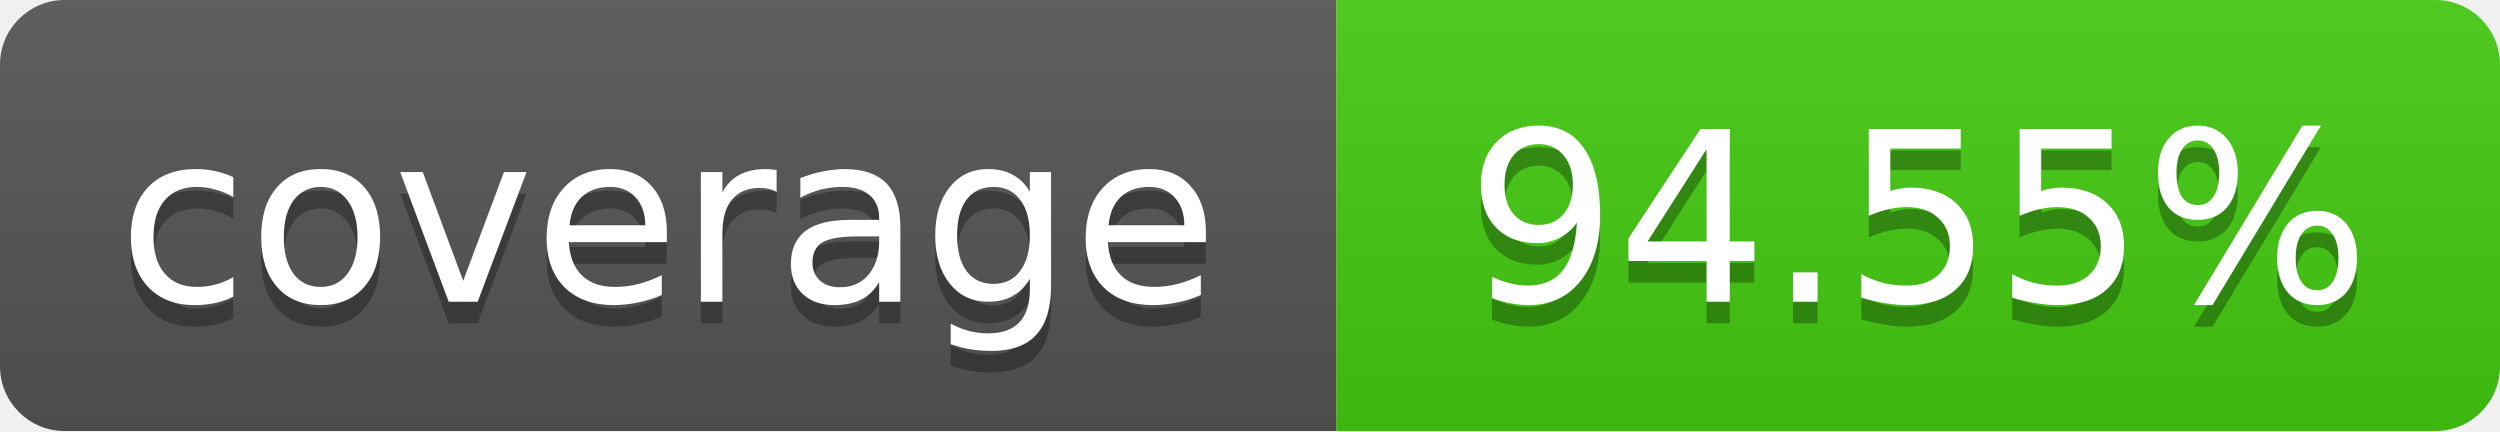
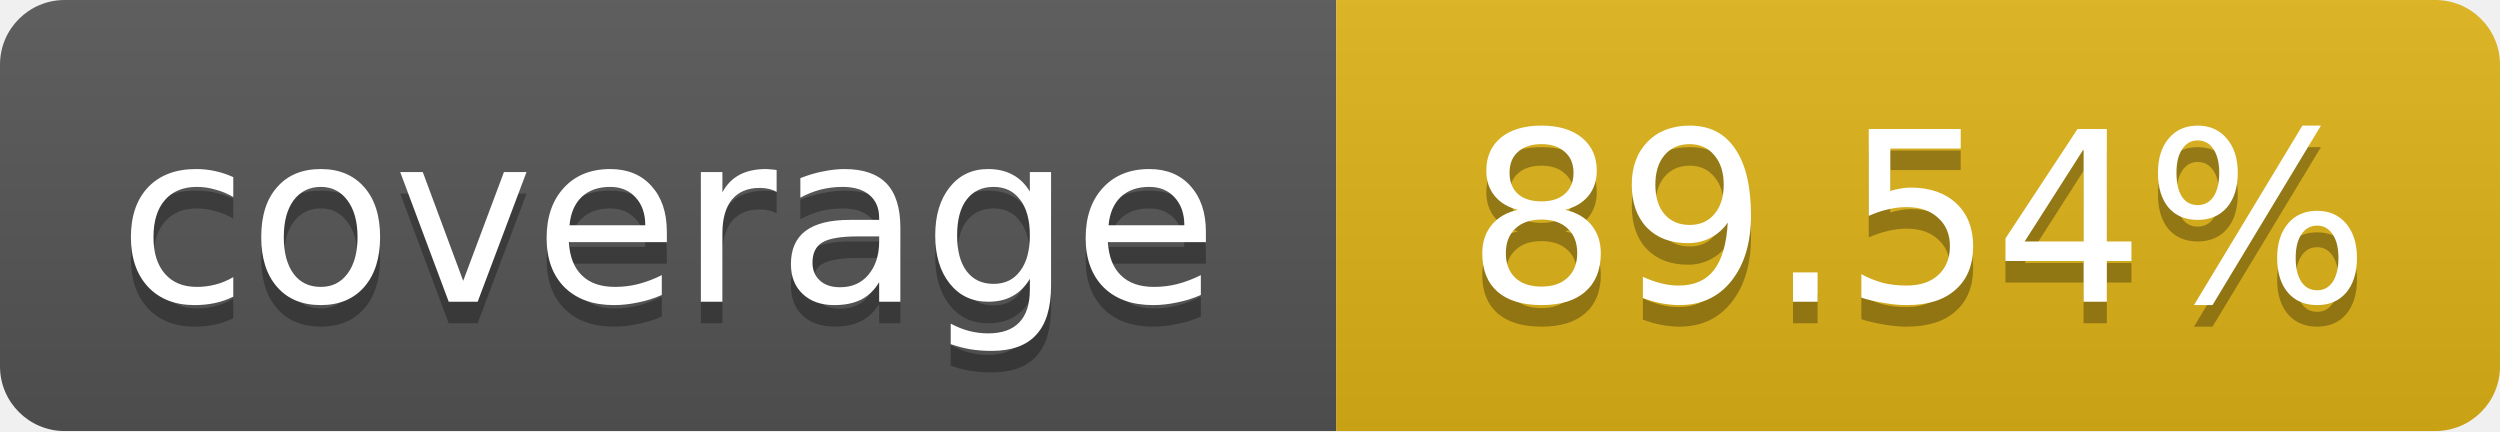
<svg xmlns="http://www.w3.org/2000/svg" width="116" height="20">
  <linearGradient id="b" x2="0" y2="100%">
    <stop offset="0" stop-color="#bbb" stop-opacity=".1" />
    <stop offset="1" stop-opacity=".1" />
  </linearGradient>
  <mask id="a">
    <rect width="116" height="20" rx="3" fill="#fff" />
  </mask>
  <g mask="url(#a)">
    <path fill="#555" d="M0 0 h62 v20 H0 z" />
-     <path fill="#4c1" d="M62 0 h54 v20 H62 z" />
+     <path fill="#dfb317" d="M62 0 h54 v20 H62 z" />
    <path fill="url(#b)" d="M0 0 h116 v20 H0 z" />
  </g>
  <g fill="#fff" text-anchor="middle">
    <g font-family="DejaVu Sans,Verdana,Geneva,sans-serif" font-size="11">
      <text x="31" y="15" fill="#010101" fill-opacity=".3">
         coverage
       </text>
      <text x="31" y="14">
         coverage
       </text>
      <text x="89" y="15" fill="#010101" fill-opacity=".3">
-          94.55%
+          89.54%
       </text>
      <text x="89" y="14">
-        94.55%
+        89.54%
       </text>
    </g>
  </g>
</svg>
